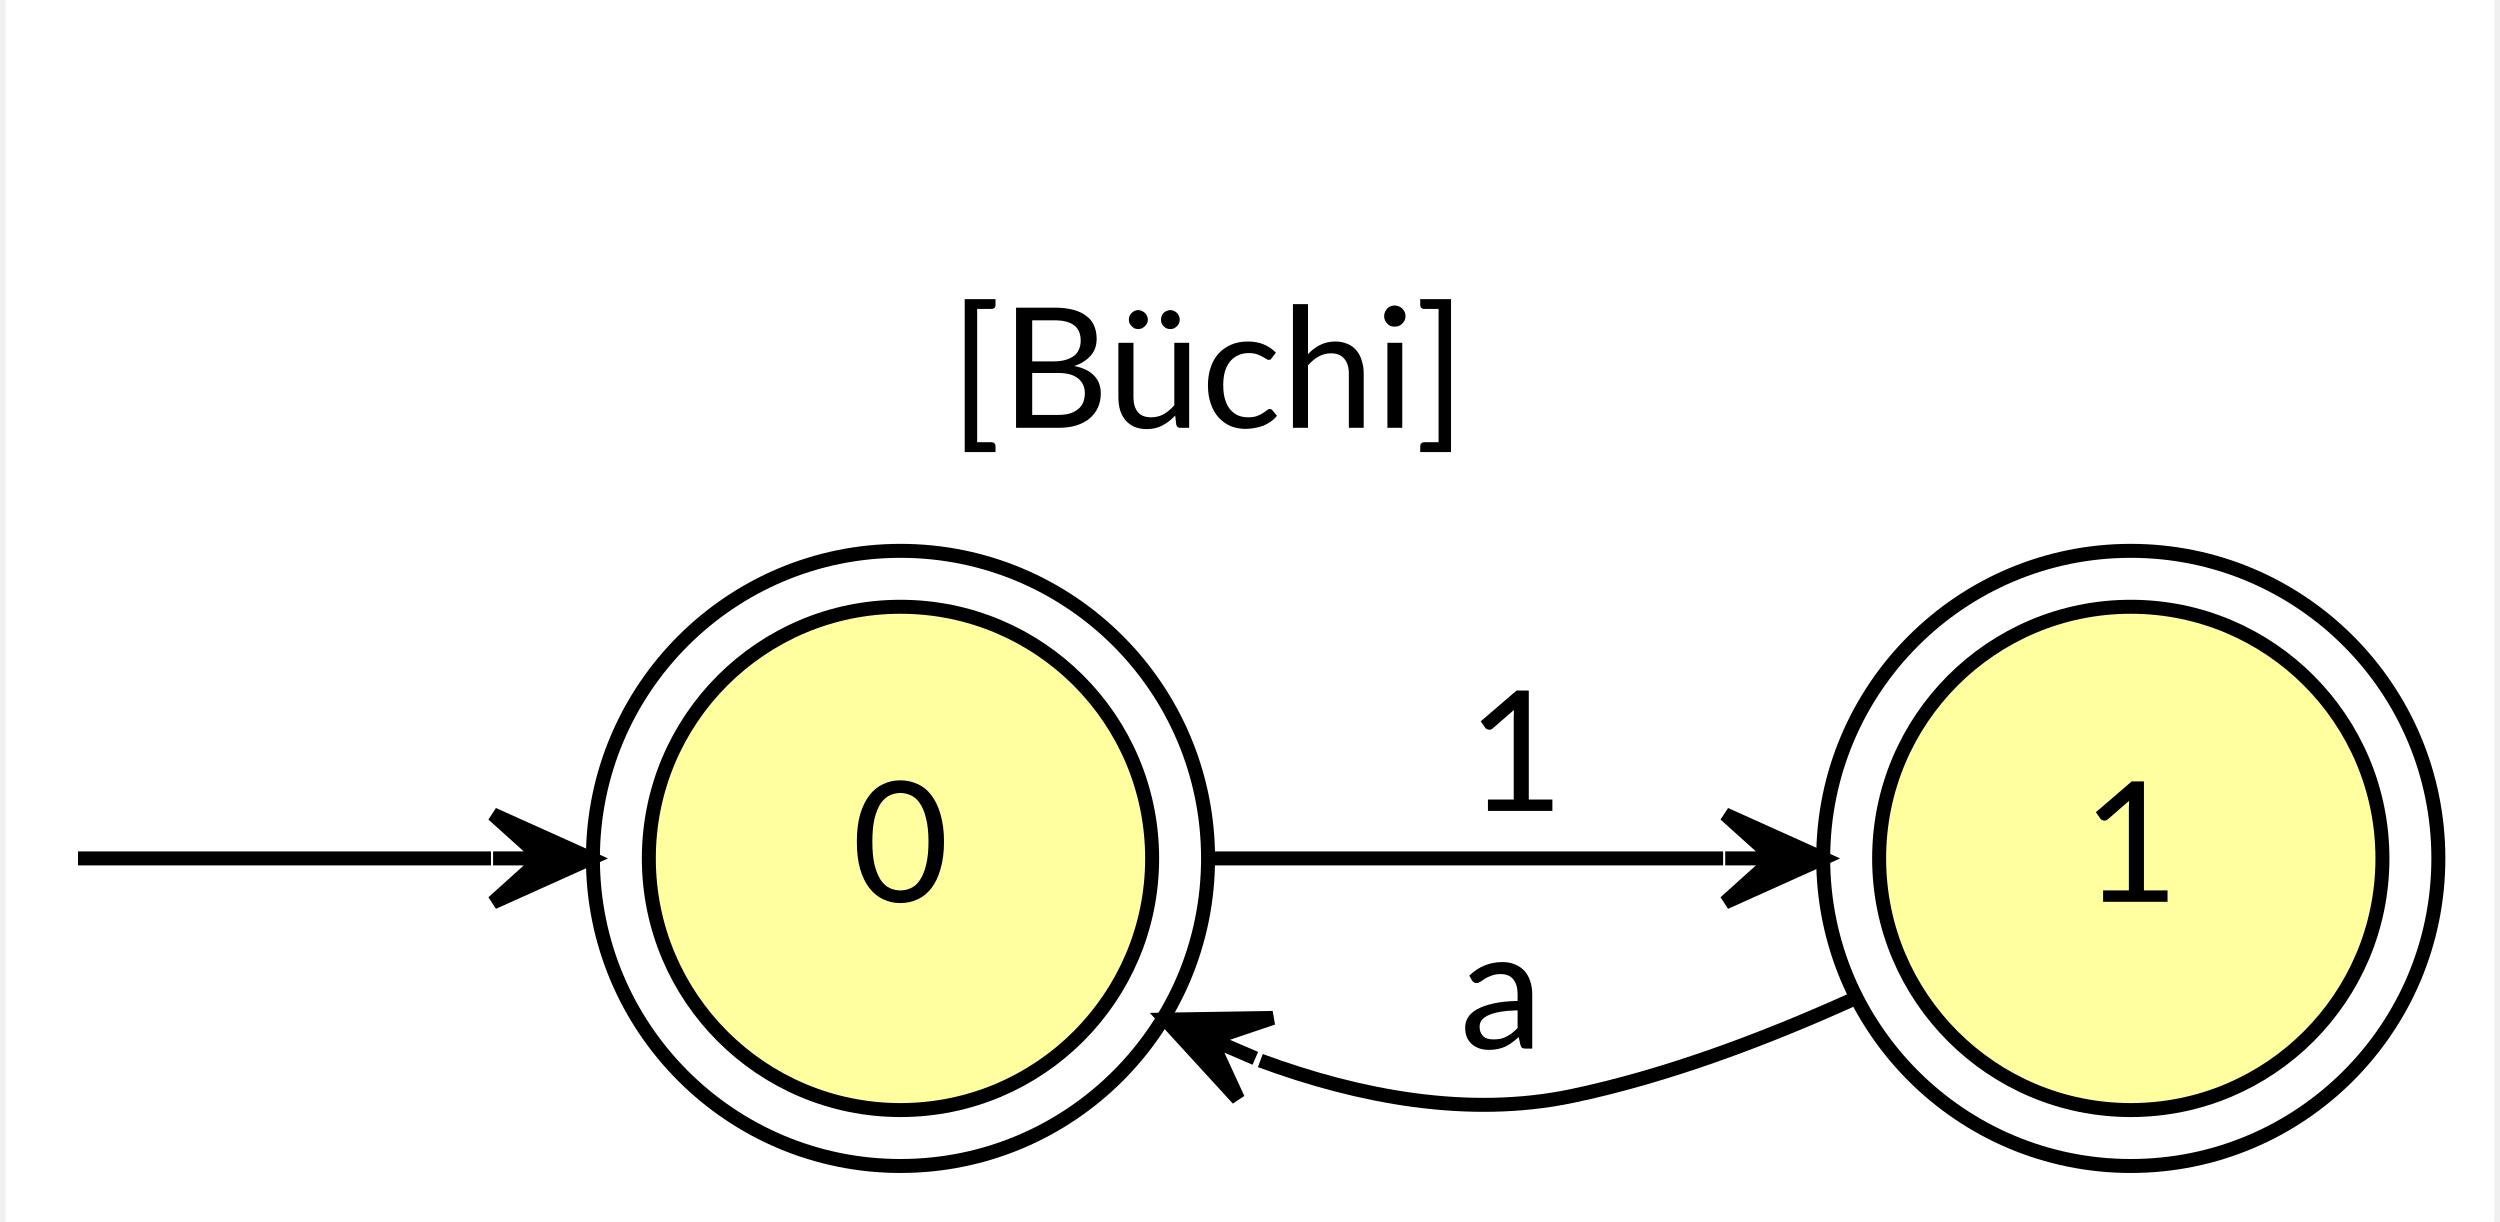
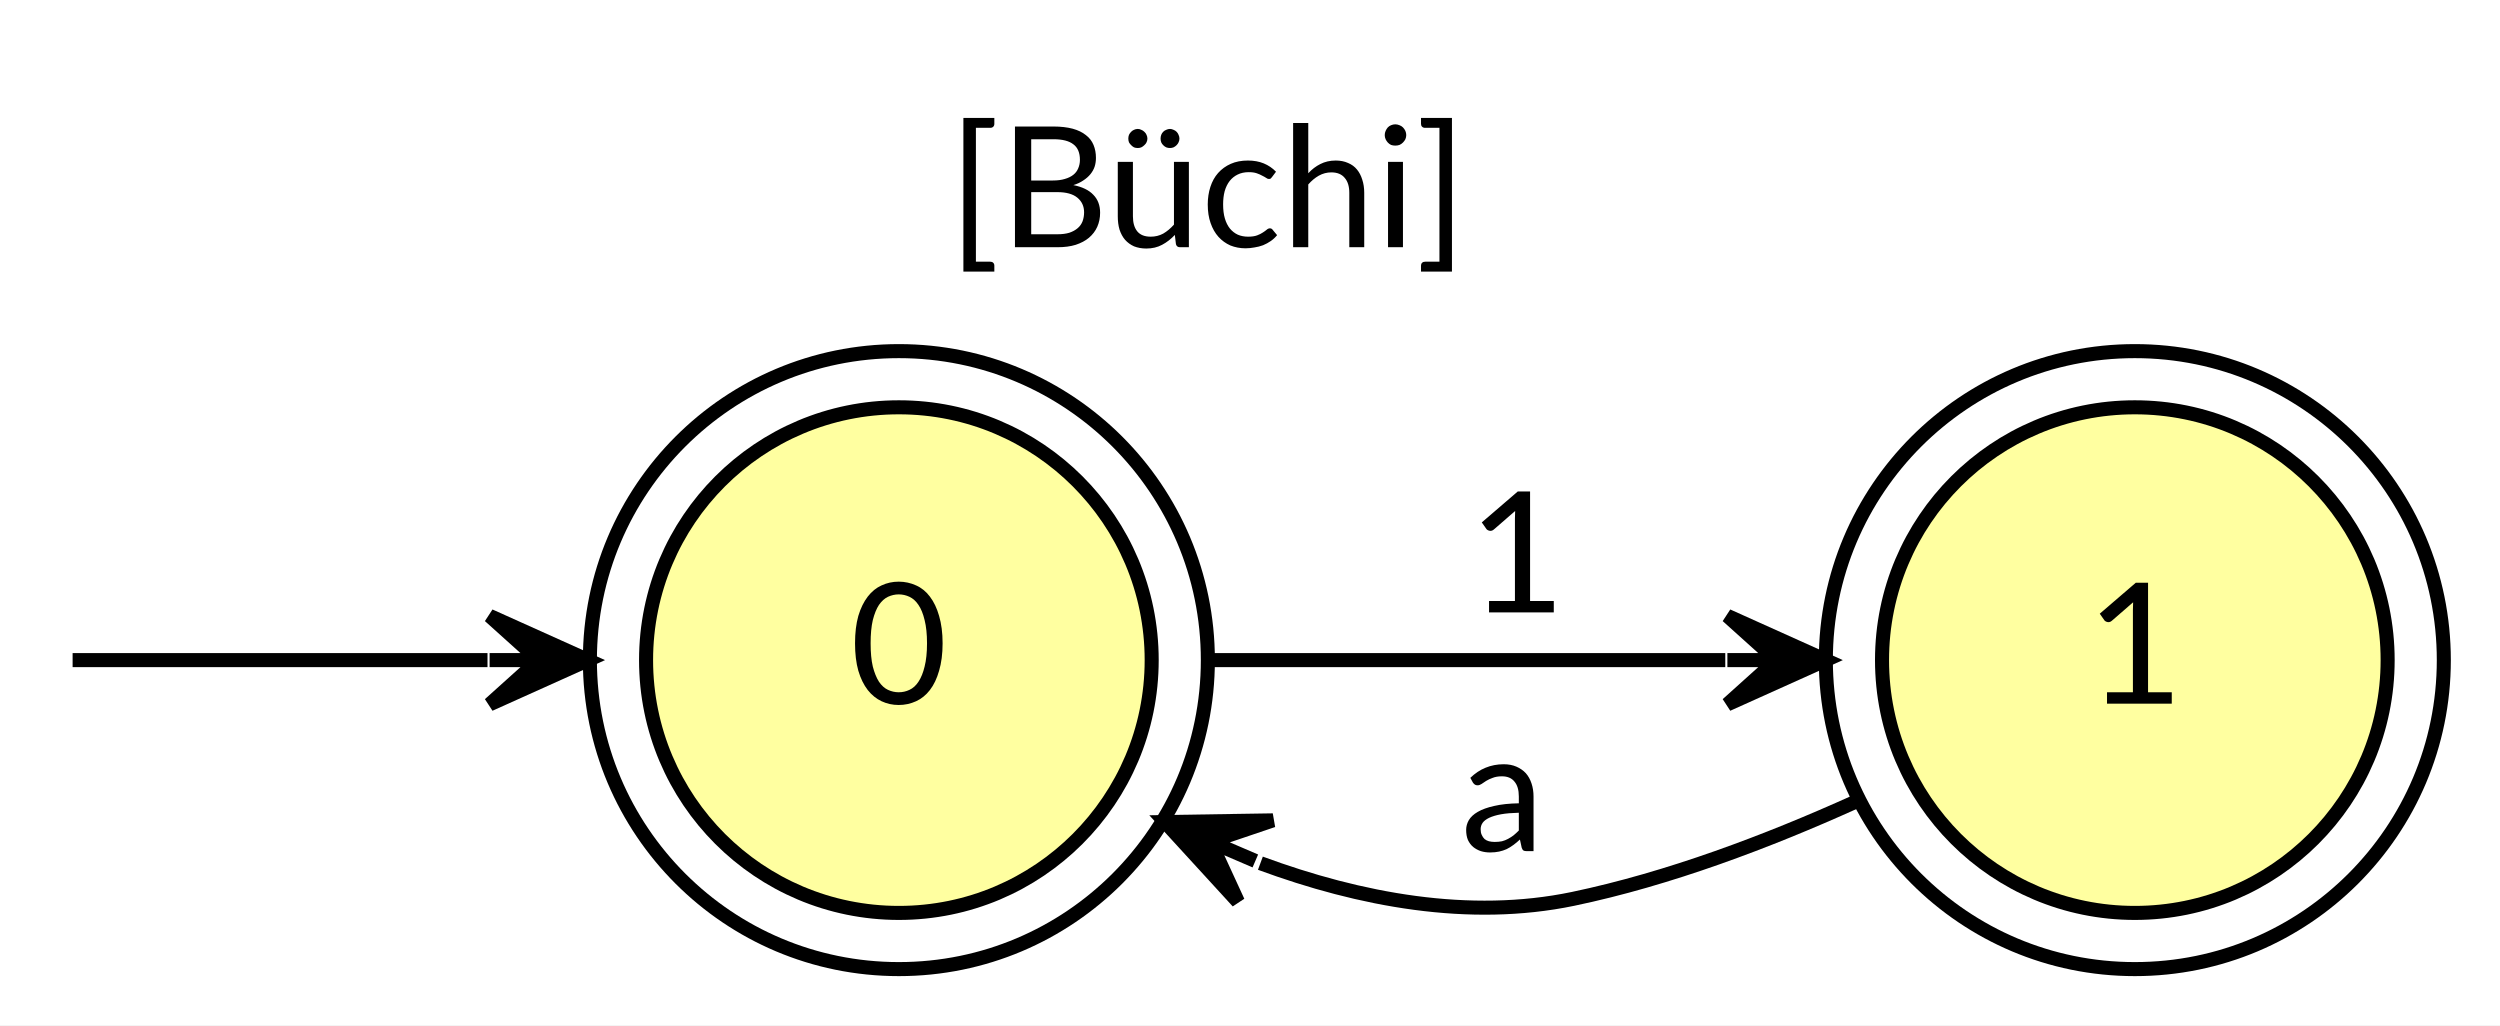
- <svg xmlns="http://www.w3.org/2000/svg" width="178pt" height="116" viewBox="0 0 178 87.4">
-   <g class="graph" transform="translate(4 83.4)">
-     <path fill="#fff" stroke="transparent" d="M-4 4v-87.4h178V4H-4z" />
-     <text x="63.5" y="-52.8" font-family="Lato" font-size="12">[Büchi]</text>
+ <svg xmlns="http://www.w3.org/2000/svg" width="178pt" height="73pt" viewBox="0 0 178 73">
+   <g class="graph" transform="translate(4 69)">
+     <path fill="#fff" stroke="transparent" d="M-4 4v-73h178V4H-4z" />
+     <text x="63.5" y="-51.4" font-family="Lato" font-size="12">[Büchi]</text>
    <g class="node">
      <circle fill="#ffffa0" stroke="#000" cx="60" cy="-22" r="18" />
      <circle fill="none" stroke="#000" cx="60" cy="-22" r="22" />
      <text text-anchor="middle" x="60" y="-18.9" font-family="Lato" font-size="12">0</text>
    </g>
    <g class="edge">
      <path fill="none" stroke="#000" d="M1.17-22h29.54" />
      <path stroke="#000" d="M37.86-22l-7-3.15 3.5 3.15h-3.5 3.5l-3.5 3.15 7-3.15h0z" />
    </g>
    <g class="node">
      <circle fill="#ffffa0" stroke="#000" cx="148" cy="-22" r="18" />
      <circle fill="none" stroke="#000" cx="148" cy="-22" r="22" />
      <text text-anchor="middle" x="148" y="-18.9" font-family="Lato" font-size="12">1</text>
    </g>
    <g class="edge">
      <path fill="none" stroke="#000" d="M82.26-22h36.58" />
      <path stroke="#000" d="M125.99-22l-7-3.15 3.5 3.15h-3.5 3.5l-3.5 3.15 7-3.15h0z" />
      <text text-anchor="middle" x="104" y="-25.4" font-family="Lato" font-size="12">1</text>
    </g>
    <g class="edge">
      <path fill="none" stroke="#000" d="M128.08-11.9C121.86-9.09 114.8-6.42 108-5c-7.39 1.54-15.19.07-22.26-2.54" />
      <path stroke="#000" d="M78.95-10.47l5.19 5.67-1.97-4.28 3.21 1.38h0l-3.21-1.38 4.46-1.51-7.68.12h0z" />
      <text x="100" y="-8.4" font-family="Lato" font-size="12">a</text>
    </g>
  </g>
</svg>
